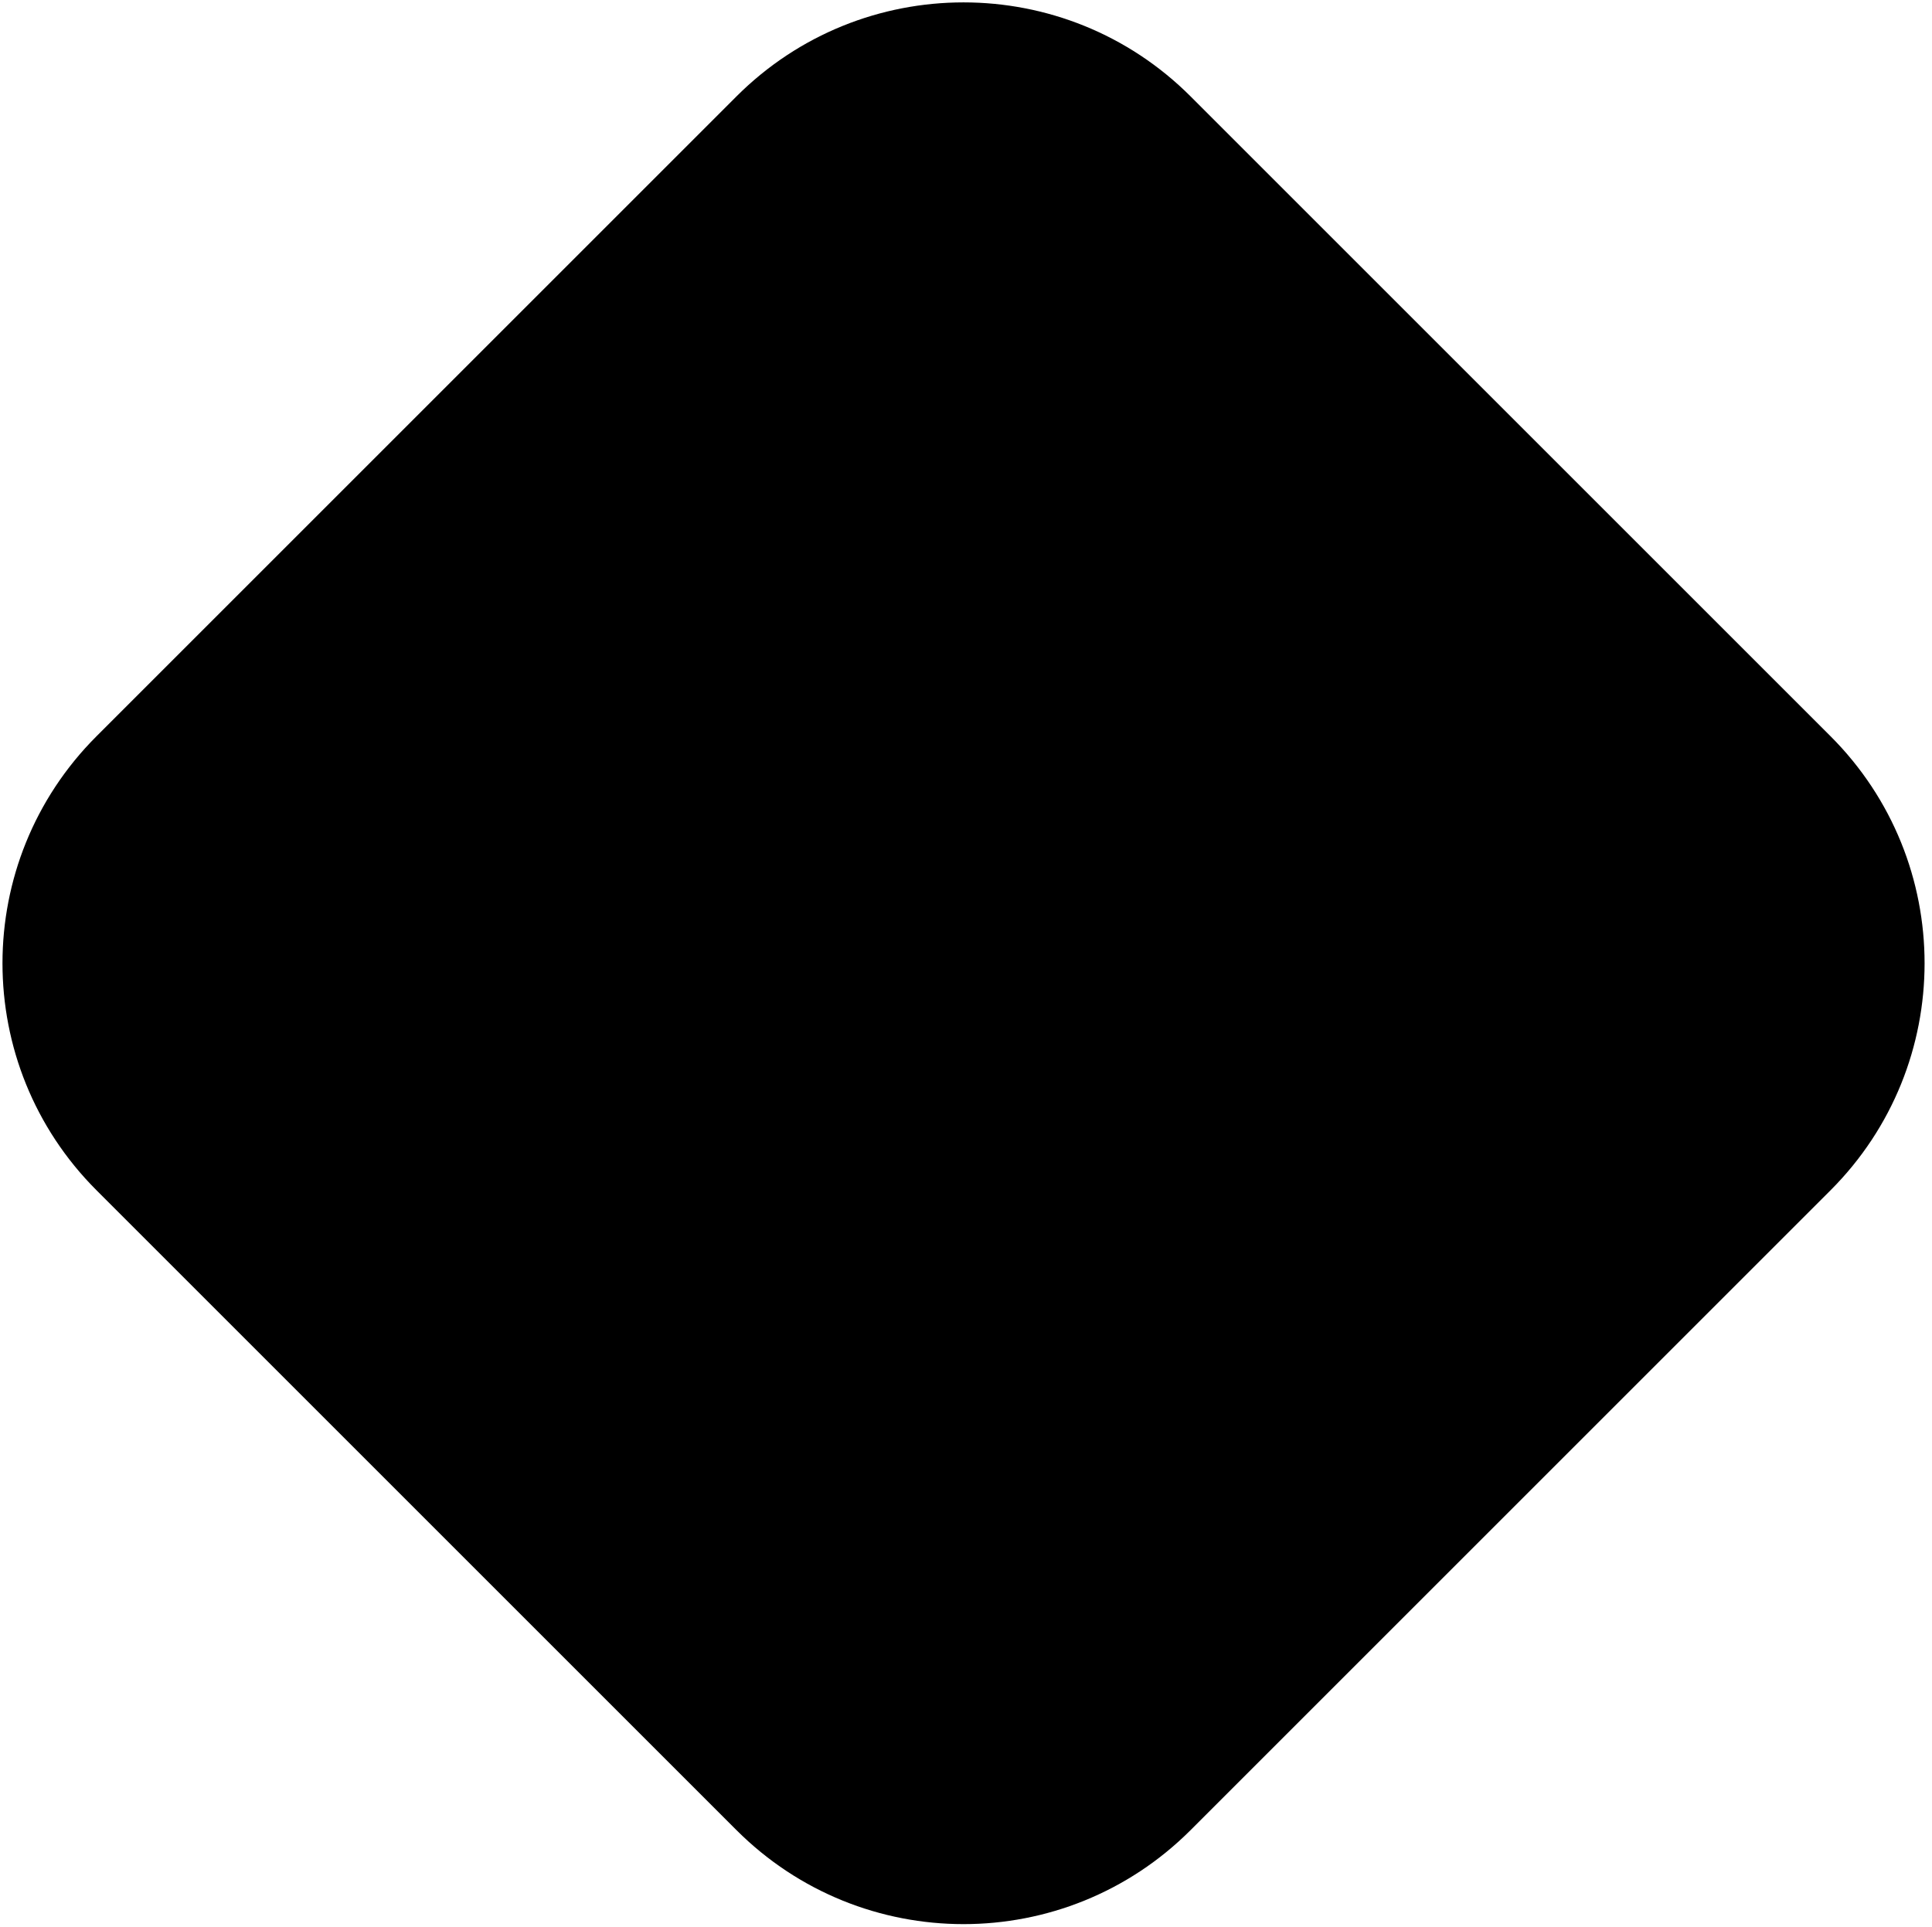
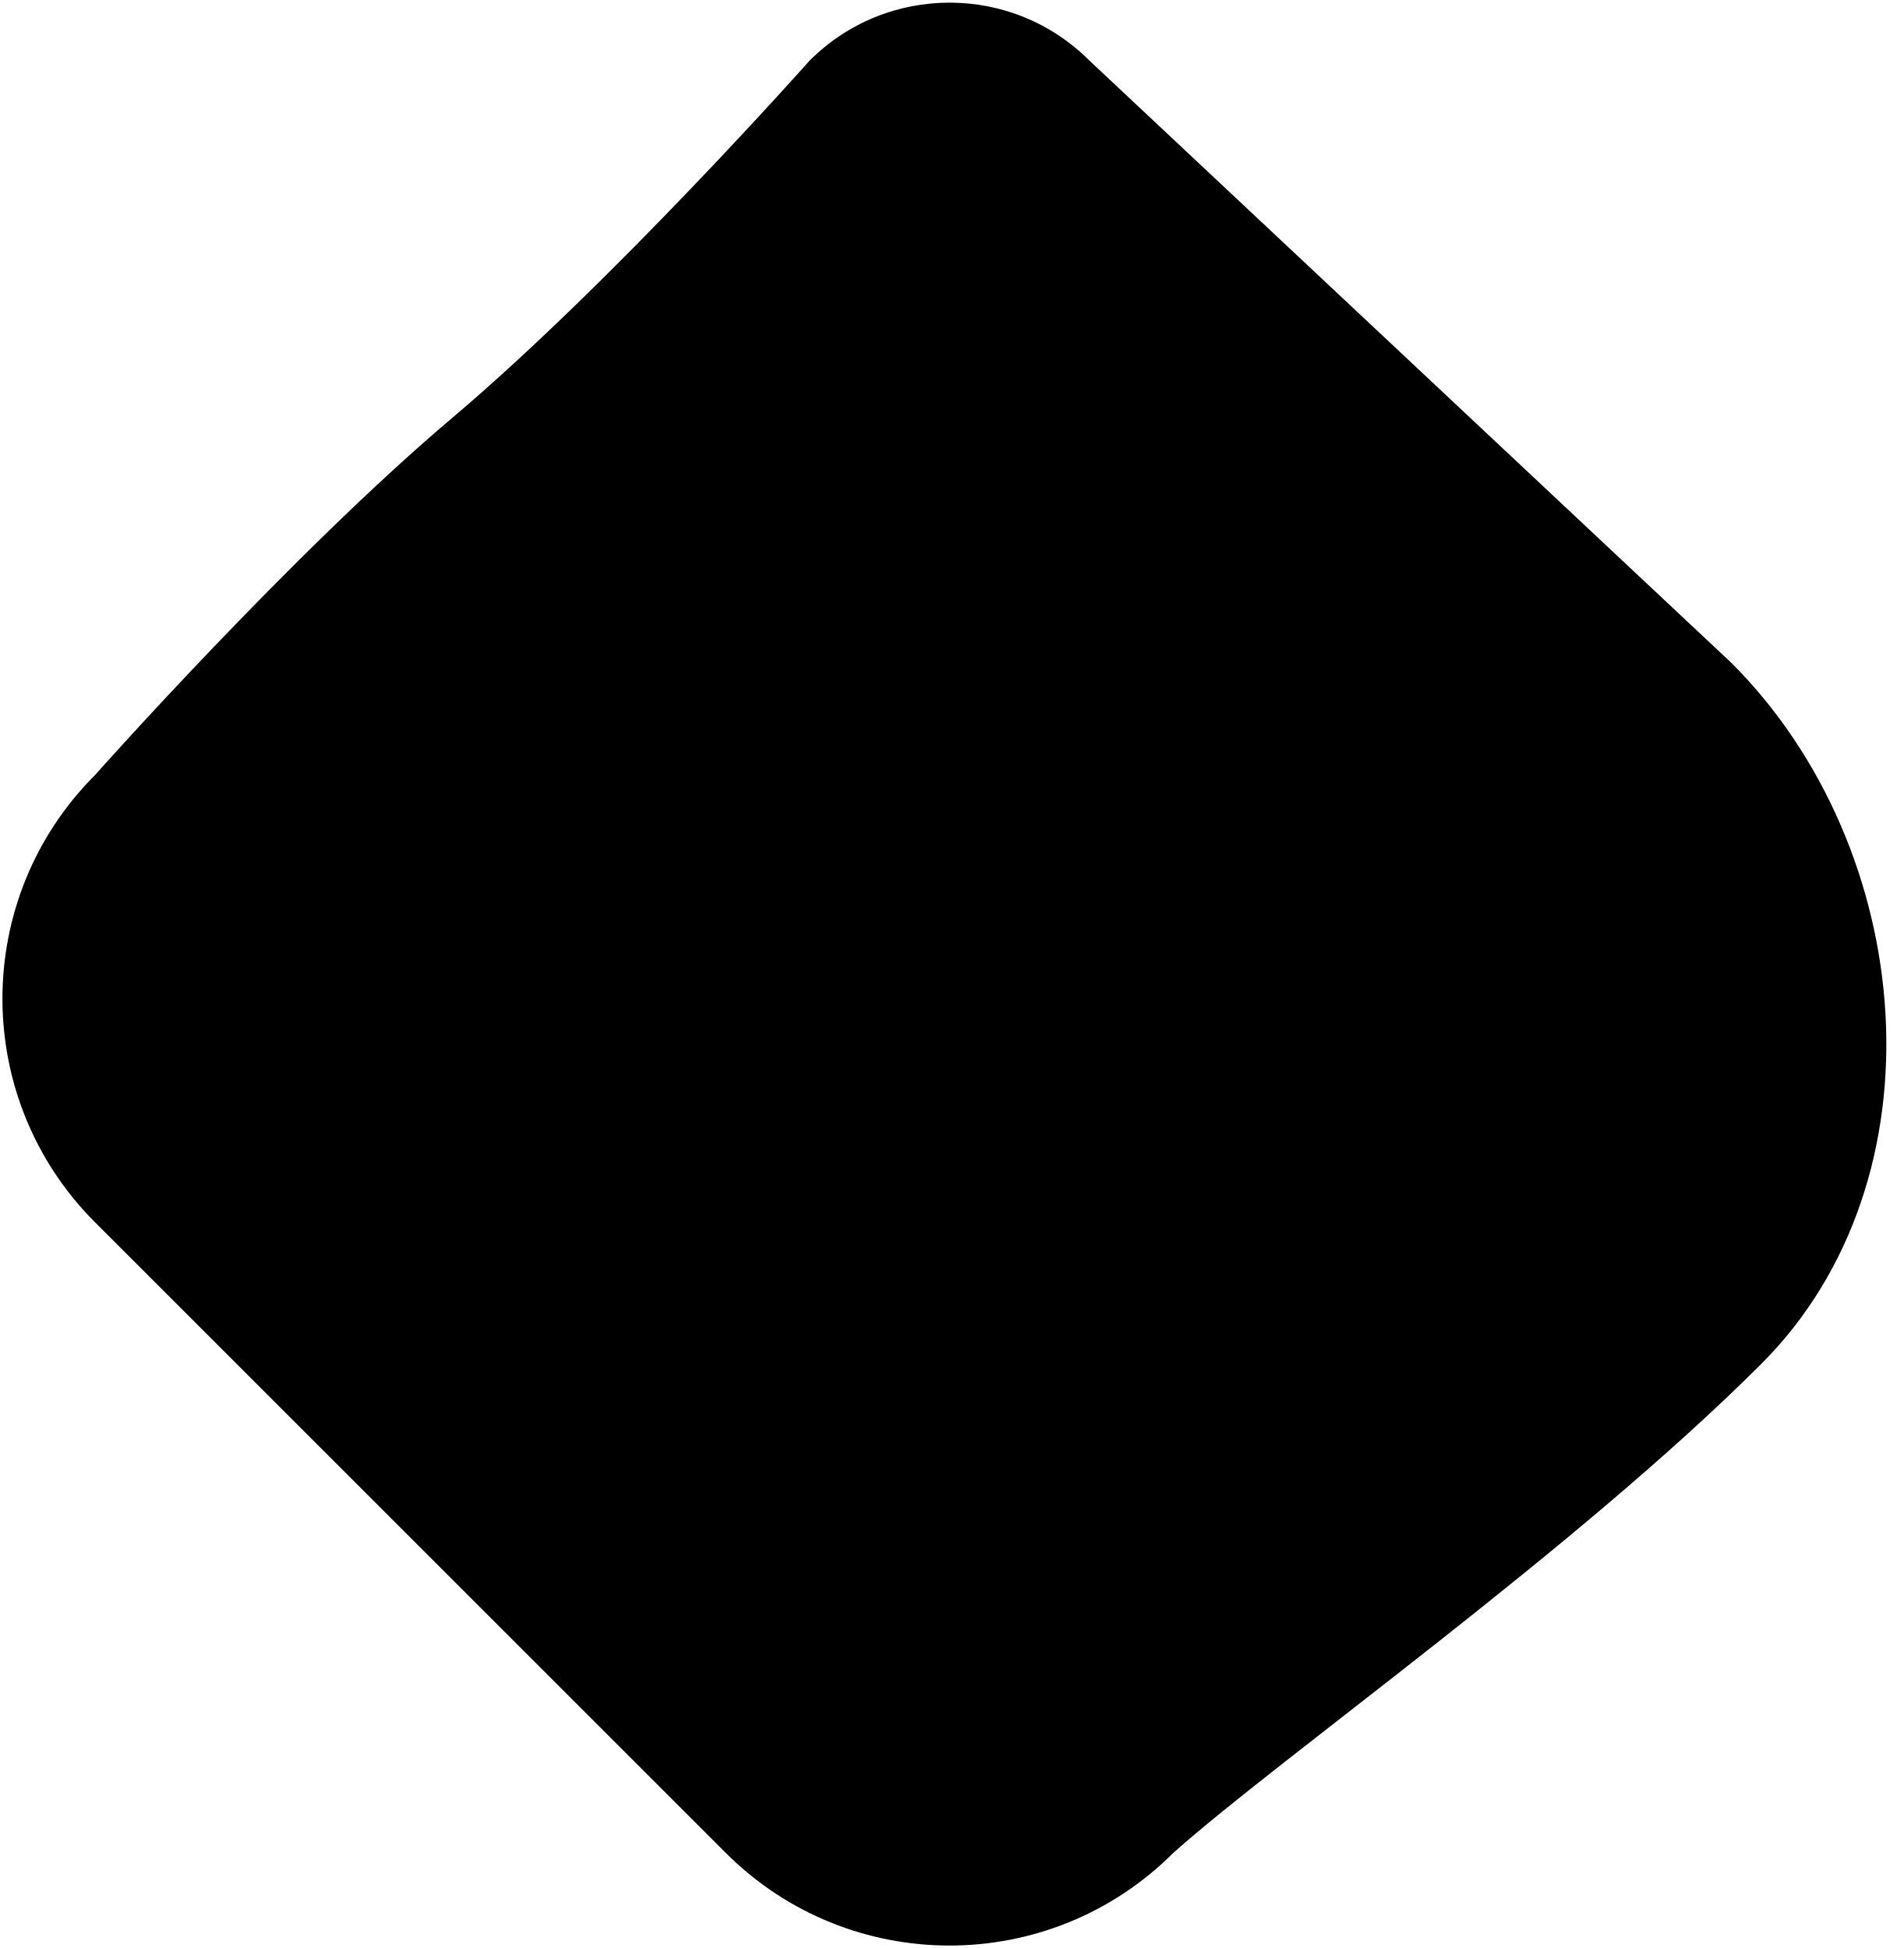
- <svg xmlns="http://www.w3.org/2000/svg" width="385" height="384" viewBox="0 0 385 384">
-   <rect x="192.008" y="-26.034" width="308.332" height="308.332" rx="64" transform="rotate(45 192.008 -26.0342)" />
+ <svg xmlns="http://www.w3.org/2000/svg" width="385" height="394" viewBox="0 0 385 394">
+   <path d="M163.723 12.25C179.344 -3.371 204.671 -3.371 220.292 12.25L350.149 134.107C387.639 171.598 393.639 238.382 356.149 275.872C318.659 313.362 258.917 355.445 237.262 374.759C212.269 399.752 171.746 399.752 146.753 374.759L19.239 247.244C-5.755 222.251 -5.755 181.728 19.239 156.735C19.239 156.735 58.962 111.984 91.481 84.492C124 57.001 163.723 12.25 163.723 12.25Z" />
</svg>
